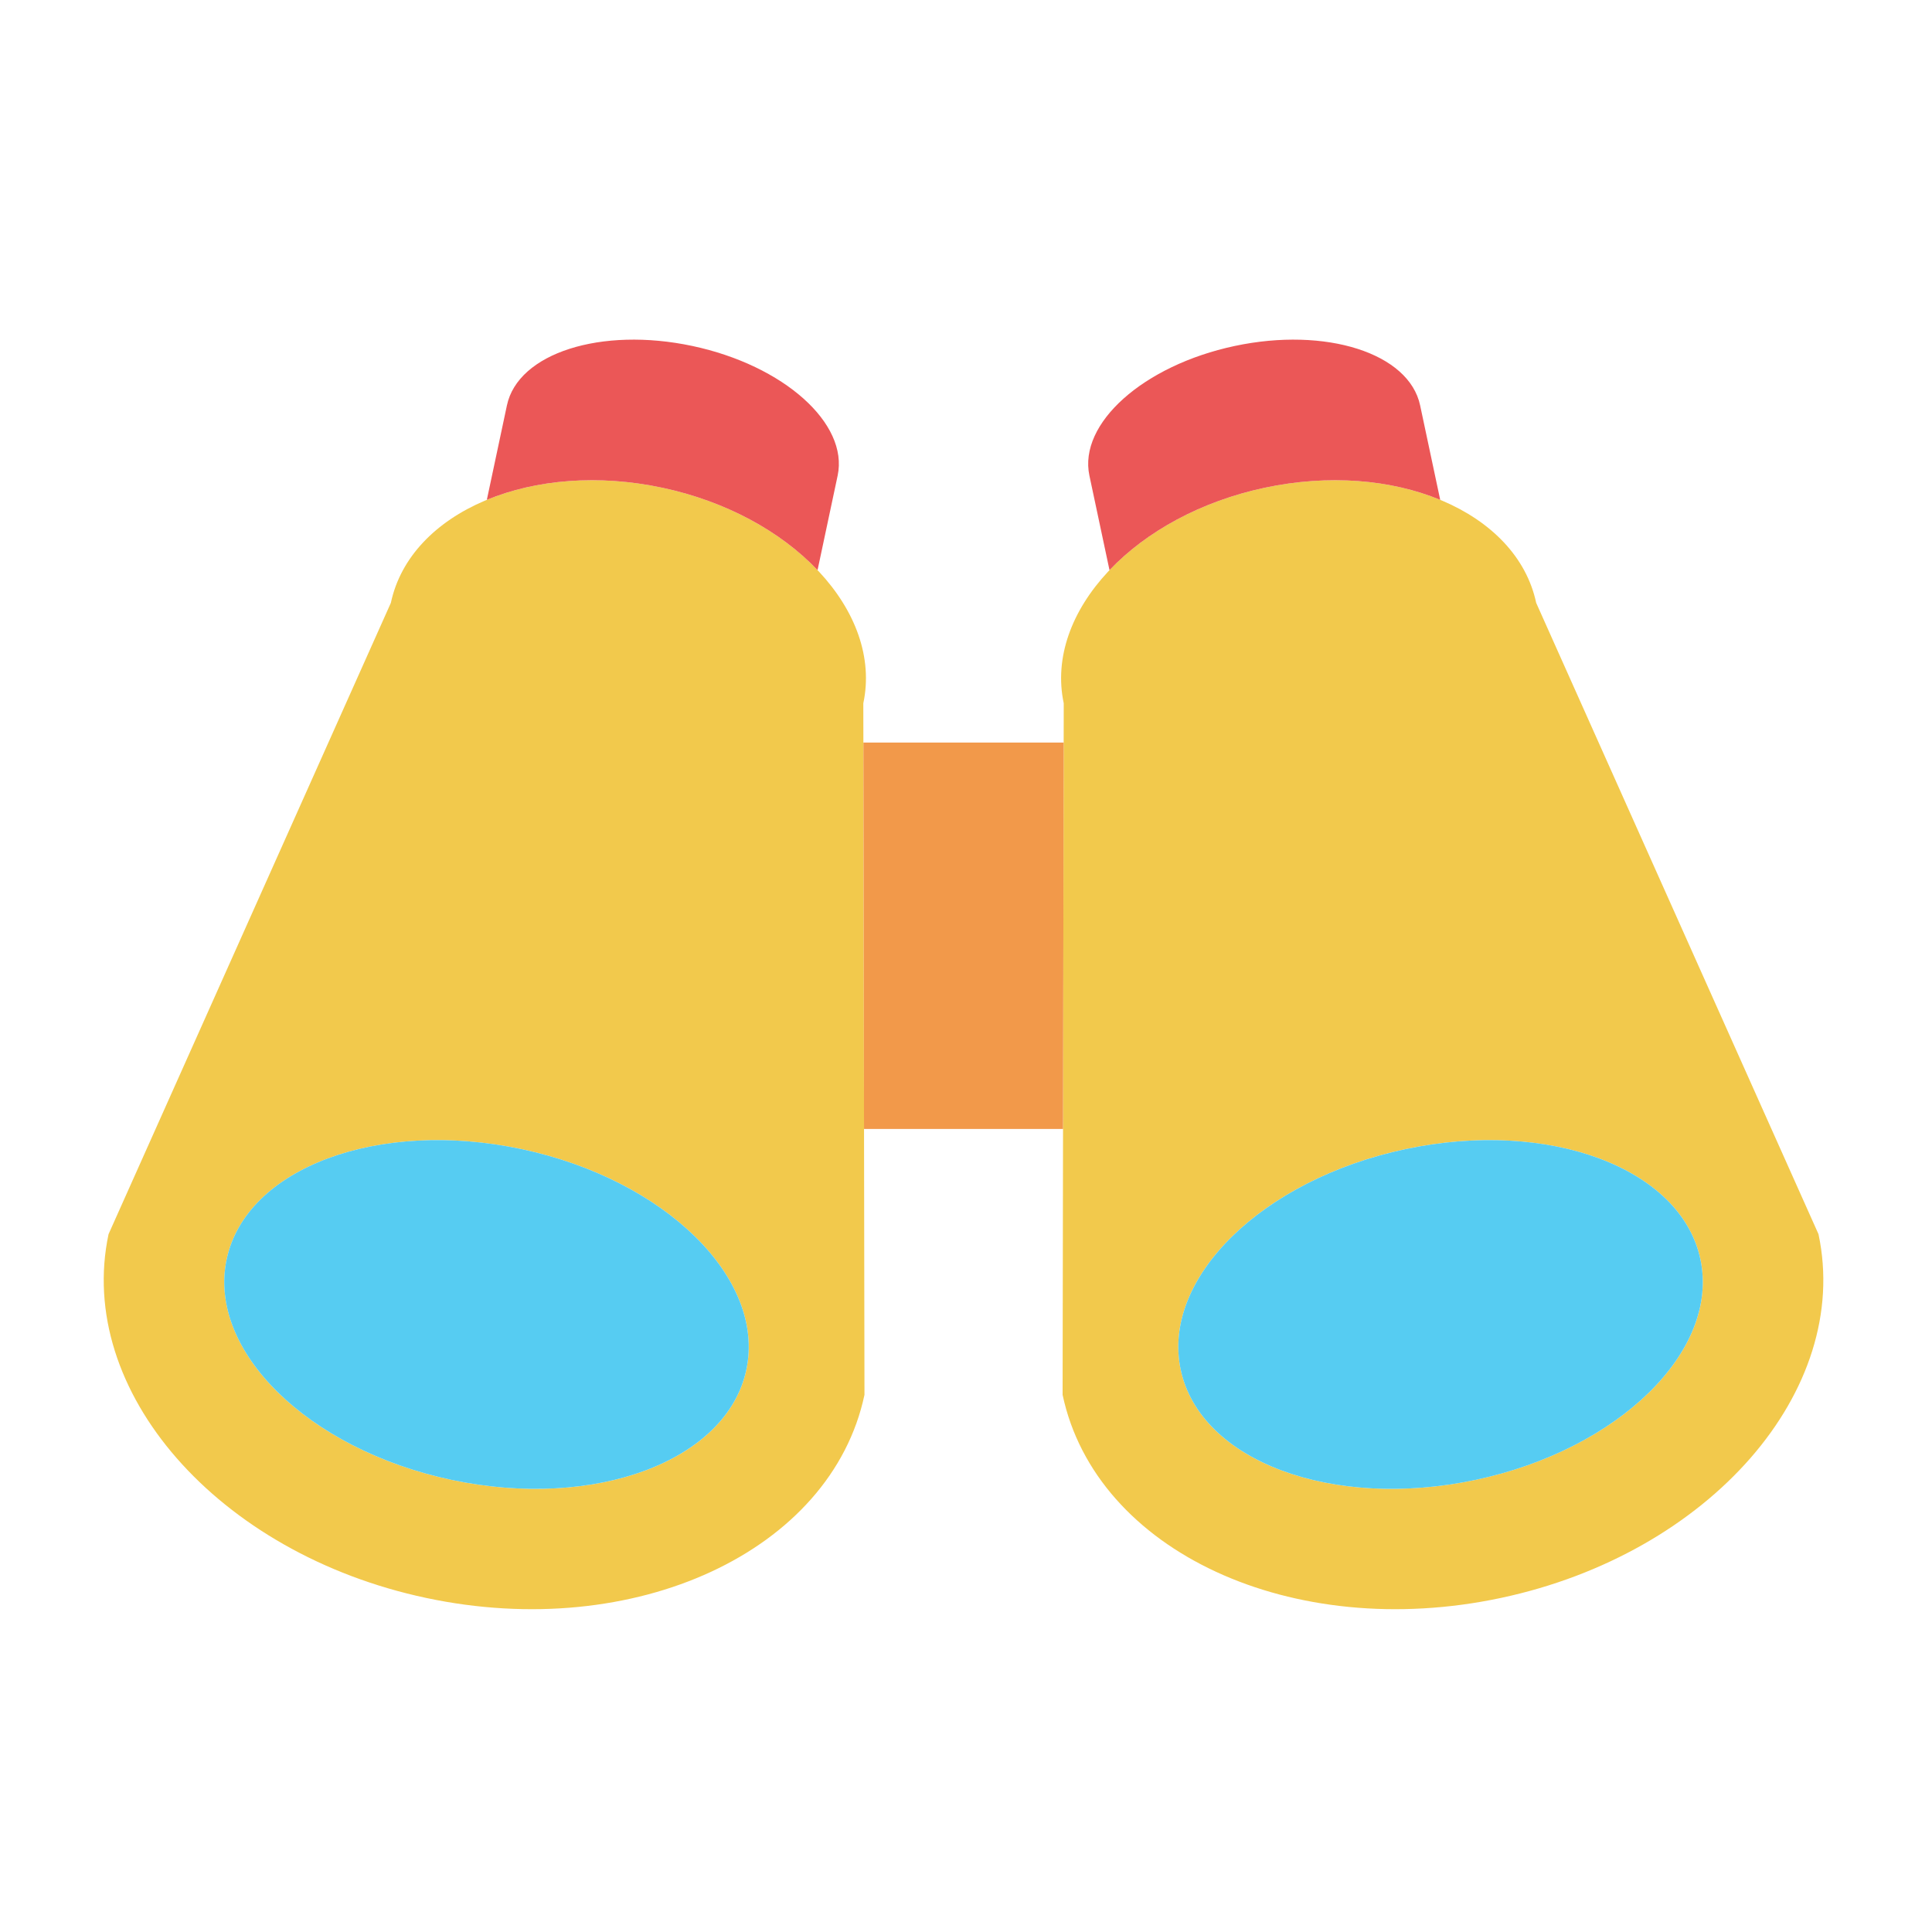
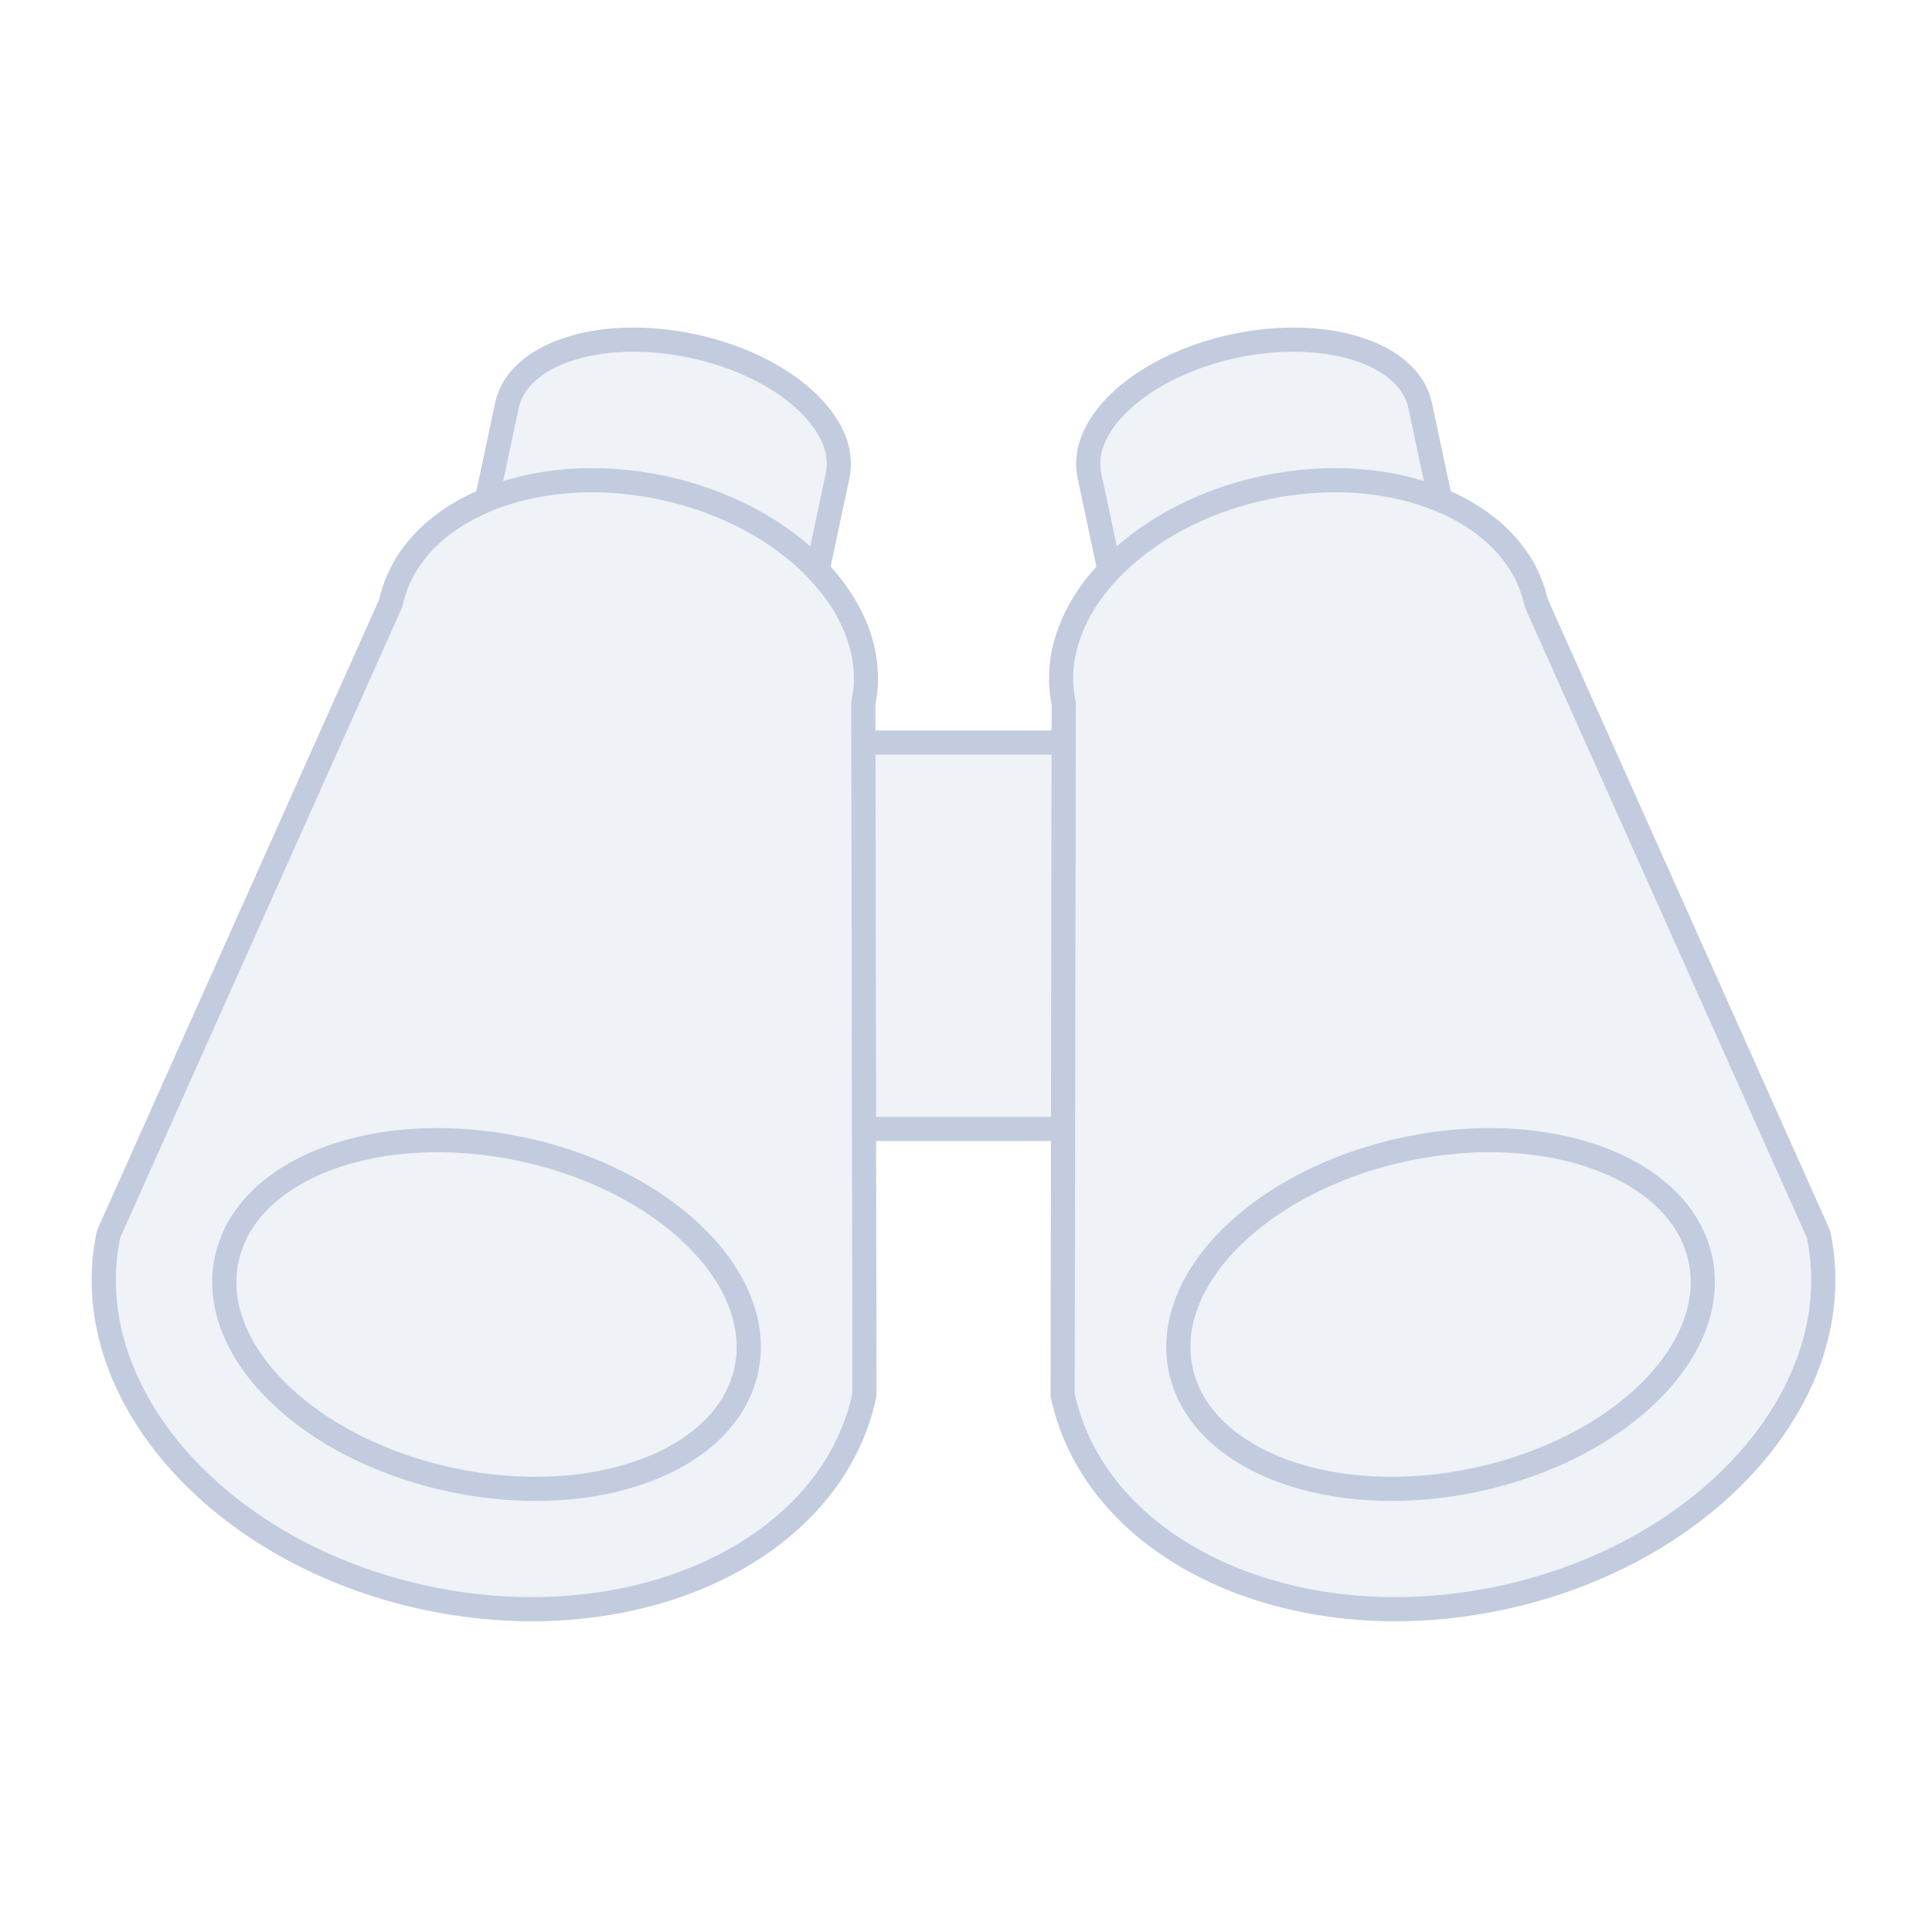
<svg xmlns="http://www.w3.org/2000/svg" width="80" height="80" viewBox="0 0 80 80" fill="none">
-   <path fill-rule="evenodd" clip-rule="evenodd" d="M27.422 20.195C22.02 19.047 16.989 21.182 16.185 24.963L4.495 51.104C3.117 57.586 9.007 64.331 17.65 66.168C26.294 68.005 34.418 64.24 35.796 57.757L35.748 29.121C36.552 25.34 32.824 21.343 27.422 20.195ZM18.69 61.277C24.632 62.541 30.101 60.499 30.905 56.717C31.709 52.936 27.543 48.846 21.601 47.583C15.658 46.32 10.19 48.362 9.386 52.143C8.582 55.925 12.748 60.014 18.69 61.277Z" fill="#F2C94C" />
-   <path fill-rule="evenodd" clip-rule="evenodd" d="M28.67 14.326C32.451 15.13 35.144 17.534 34.685 19.694L33.853 23.608C32.346 22.022 30.088 20.762 27.422 20.195C24.756 19.629 22.181 19.861 20.159 20.697L20.991 16.784C21.45 14.623 24.888 13.523 28.67 14.326Z" fill="#EB5757" />
-   <ellipse cx="20.145" cy="54.43" rx="11" ry="7" transform="rotate(12 20.1453 54.4304)" fill="#56CCF2" />
-   <path fill-rule="evenodd" clip-rule="evenodd" d="M52.373 20.195C57.775 19.047 62.806 21.182 63.61 24.963L75.3 51.104C76.678 57.586 70.789 64.331 62.145 66.168C53.502 68.005 45.378 64.24 44 57.757L44.047 29.121C43.243 25.34 46.971 21.343 52.373 20.195ZM61.105 61.277C55.163 62.541 49.694 60.499 48.891 56.717C48.087 52.936 52.252 48.846 58.195 47.583C64.137 46.32 69.606 48.362 70.41 52.143C71.214 55.925 67.048 60.014 61.105 61.277Z" fill="#F2C94C" />
-   <path fill-rule="evenodd" clip-rule="evenodd" d="M51.126 14.326C47.344 15.13 44.651 17.534 45.11 19.694L45.942 23.608C47.449 22.022 49.707 20.762 52.373 20.195C55.039 19.629 57.615 19.861 59.636 20.697L58.804 16.784C58.345 14.623 54.907 13.523 51.126 14.326Z" fill="#EB5757" />
-   <ellipse rx="11" ry="7" transform="matrix(-0.978148 0.207912 0.207912 0.978148 59.6502 54.4304)" fill="#56CCF2" />
-   <path fill-rule="evenodd" clip-rule="evenodd" d="M44.045 30.748H35.751L35.777 46.748H44.018L44.045 30.748Z" fill="#F2994A" />
+   <path fill-rule="evenodd" clip-rule="evenodd" d="M27.422 20.195C22.02 19.047 16.989 21.182 16.185 24.963L4.495 51.104C3.117 57.587 9.007 64.331 17.65 66.168C26.294 68.006 34.418 64.24 35.796 57.757L35.748 29.122C36.552 25.34 32.824 21.344 27.422 20.195ZM18.69 61.278C24.632 62.541 30.101 60.499 30.905 56.718C31.709 52.936 27.543 48.847 21.601 47.584C15.658 46.32 10.19 48.362 9.386 52.144C8.582 55.925 12.748 60.014 18.69 61.278Z" fill="#C2CCDE" fill-opacity="0.25" />
+   <path d="M28.67 14.326C32.451 15.13 35.144 17.534 34.685 19.695L33.853 23.608C32.346 22.022 30.088 20.762 27.422 20.195C24.756 19.629 22.181 19.862 20.159 20.697L20.991 16.784C21.45 14.623 24.888 13.523 28.67 14.326Z" fill="#C2CCDE" fill-opacity="0.25" />
+   <path d="M30.905 56.718C30.101 60.499 24.632 62.541 18.69 61.278C12.748 60.014 8.582 55.925 9.386 52.144C10.19 48.362 15.658 46.32 21.601 47.584C27.543 48.847 31.709 52.936 30.905 56.718Z" fill="#C2CCDE" fill-opacity="0.25" />
+   <path fill-rule="evenodd" clip-rule="evenodd" d="M52.373 20.195C57.775 19.047 62.806 21.182 63.61 24.963L75.3 51.104C76.678 57.587 70.789 64.331 62.145 66.168C53.502 68.006 45.378 64.24 44 57.757L44.047 29.122C43.243 25.34 46.971 21.344 52.373 20.195ZM61.105 61.278C55.163 62.541 49.694 60.499 48.891 56.718C48.087 52.936 52.252 48.847 58.195 47.584C64.137 46.32 69.606 48.362 70.41 52.144C71.214 55.925 67.048 60.014 61.105 61.278Z" fill="#C2CCDE" fill-opacity="0.25" />
+   <path d="M51.126 14.326C47.344 15.13 44.651 17.534 45.11 19.695L45.942 23.608C47.449 22.022 49.707 20.762 52.373 20.195C55.039 19.629 57.615 19.862 59.636 20.697L58.804 16.784C58.345 14.623 54.907 13.523 51.126 14.326Z" fill="#C2CCDE" fill-opacity="0.25" />
+   <path d="M48.891 56.718C49.694 60.499 55.163 62.541 61.105 61.278C67.048 60.014 71.214 55.925 70.41 52.144C69.606 48.362 64.137 46.32 58.195 47.584C52.252 48.847 48.087 52.936 48.891 56.718Z" fill="#C2CCDE" fill-opacity="0.25" />
+   <path d="M44.045 30.747H35.751L35.778 46.748H44.018L44.045 30.747Z" fill="#C2CCDE" fill-opacity="0.25" />
+   <path d="M27.422 20.195C22.02 19.047 16.989 21.182 16.185 24.963L4.495 51.104C3.117 57.587 9.007 64.331 17.65 66.168C26.294 68.006 34.418 64.24 35.796 57.757L35.748 29.122C36.552 25.34 32.824 21.344 27.422 20.195ZM27.422 20.195C30.088 20.762 32.346 22.022 33.853 23.608L34.685 19.695C35.144 17.534 32.451 15.13 28.67 14.326C24.888 13.523 21.45 14.623 20.991 16.784L20.159 20.697C22.181 19.862 24.756 19.629 27.422 20.195ZM52.373 20.195C57.775 19.047 62.806 21.182 63.61 24.963L75.3 51.104C76.678 57.587 70.789 64.331 62.145 66.168C53.502 68.006 45.378 64.24 44 57.757L44.047 29.122C43.243 25.34 46.971 21.344 52.373 20.195ZM52.373 20.195C49.707 20.762 47.449 22.022 45.942 23.608L45.11 19.695C44.651 17.534 47.344 15.13 51.126 14.326C54.907 13.523 58.345 14.623 58.804 16.784L59.636 20.697C57.615 19.862 55.039 19.629 52.373 20.195ZM30.905 56.718C30.101 60.499 24.632 62.541 18.69 61.278C12.748 60.014 8.582 55.925 9.386 52.144C10.19 48.362 15.658 46.321 21.601 47.584C27.543 48.847 31.709 52.936 30.905 56.718ZM48.891 56.718C49.694 60.499 55.163 62.541 61.105 61.278C67.048 60.014 71.214 55.925 70.41 52.144C69.606 48.362 64.137 46.321 58.195 47.584C52.252 48.847 48.087 52.936 48.891 56.718ZM35.751 30.747H44.045L44.018 46.748H35.778L35.751 30.747Z" stroke="#C2CCDE" stroke-linecap="round" stroke-linejoin="round" />
</svg>
